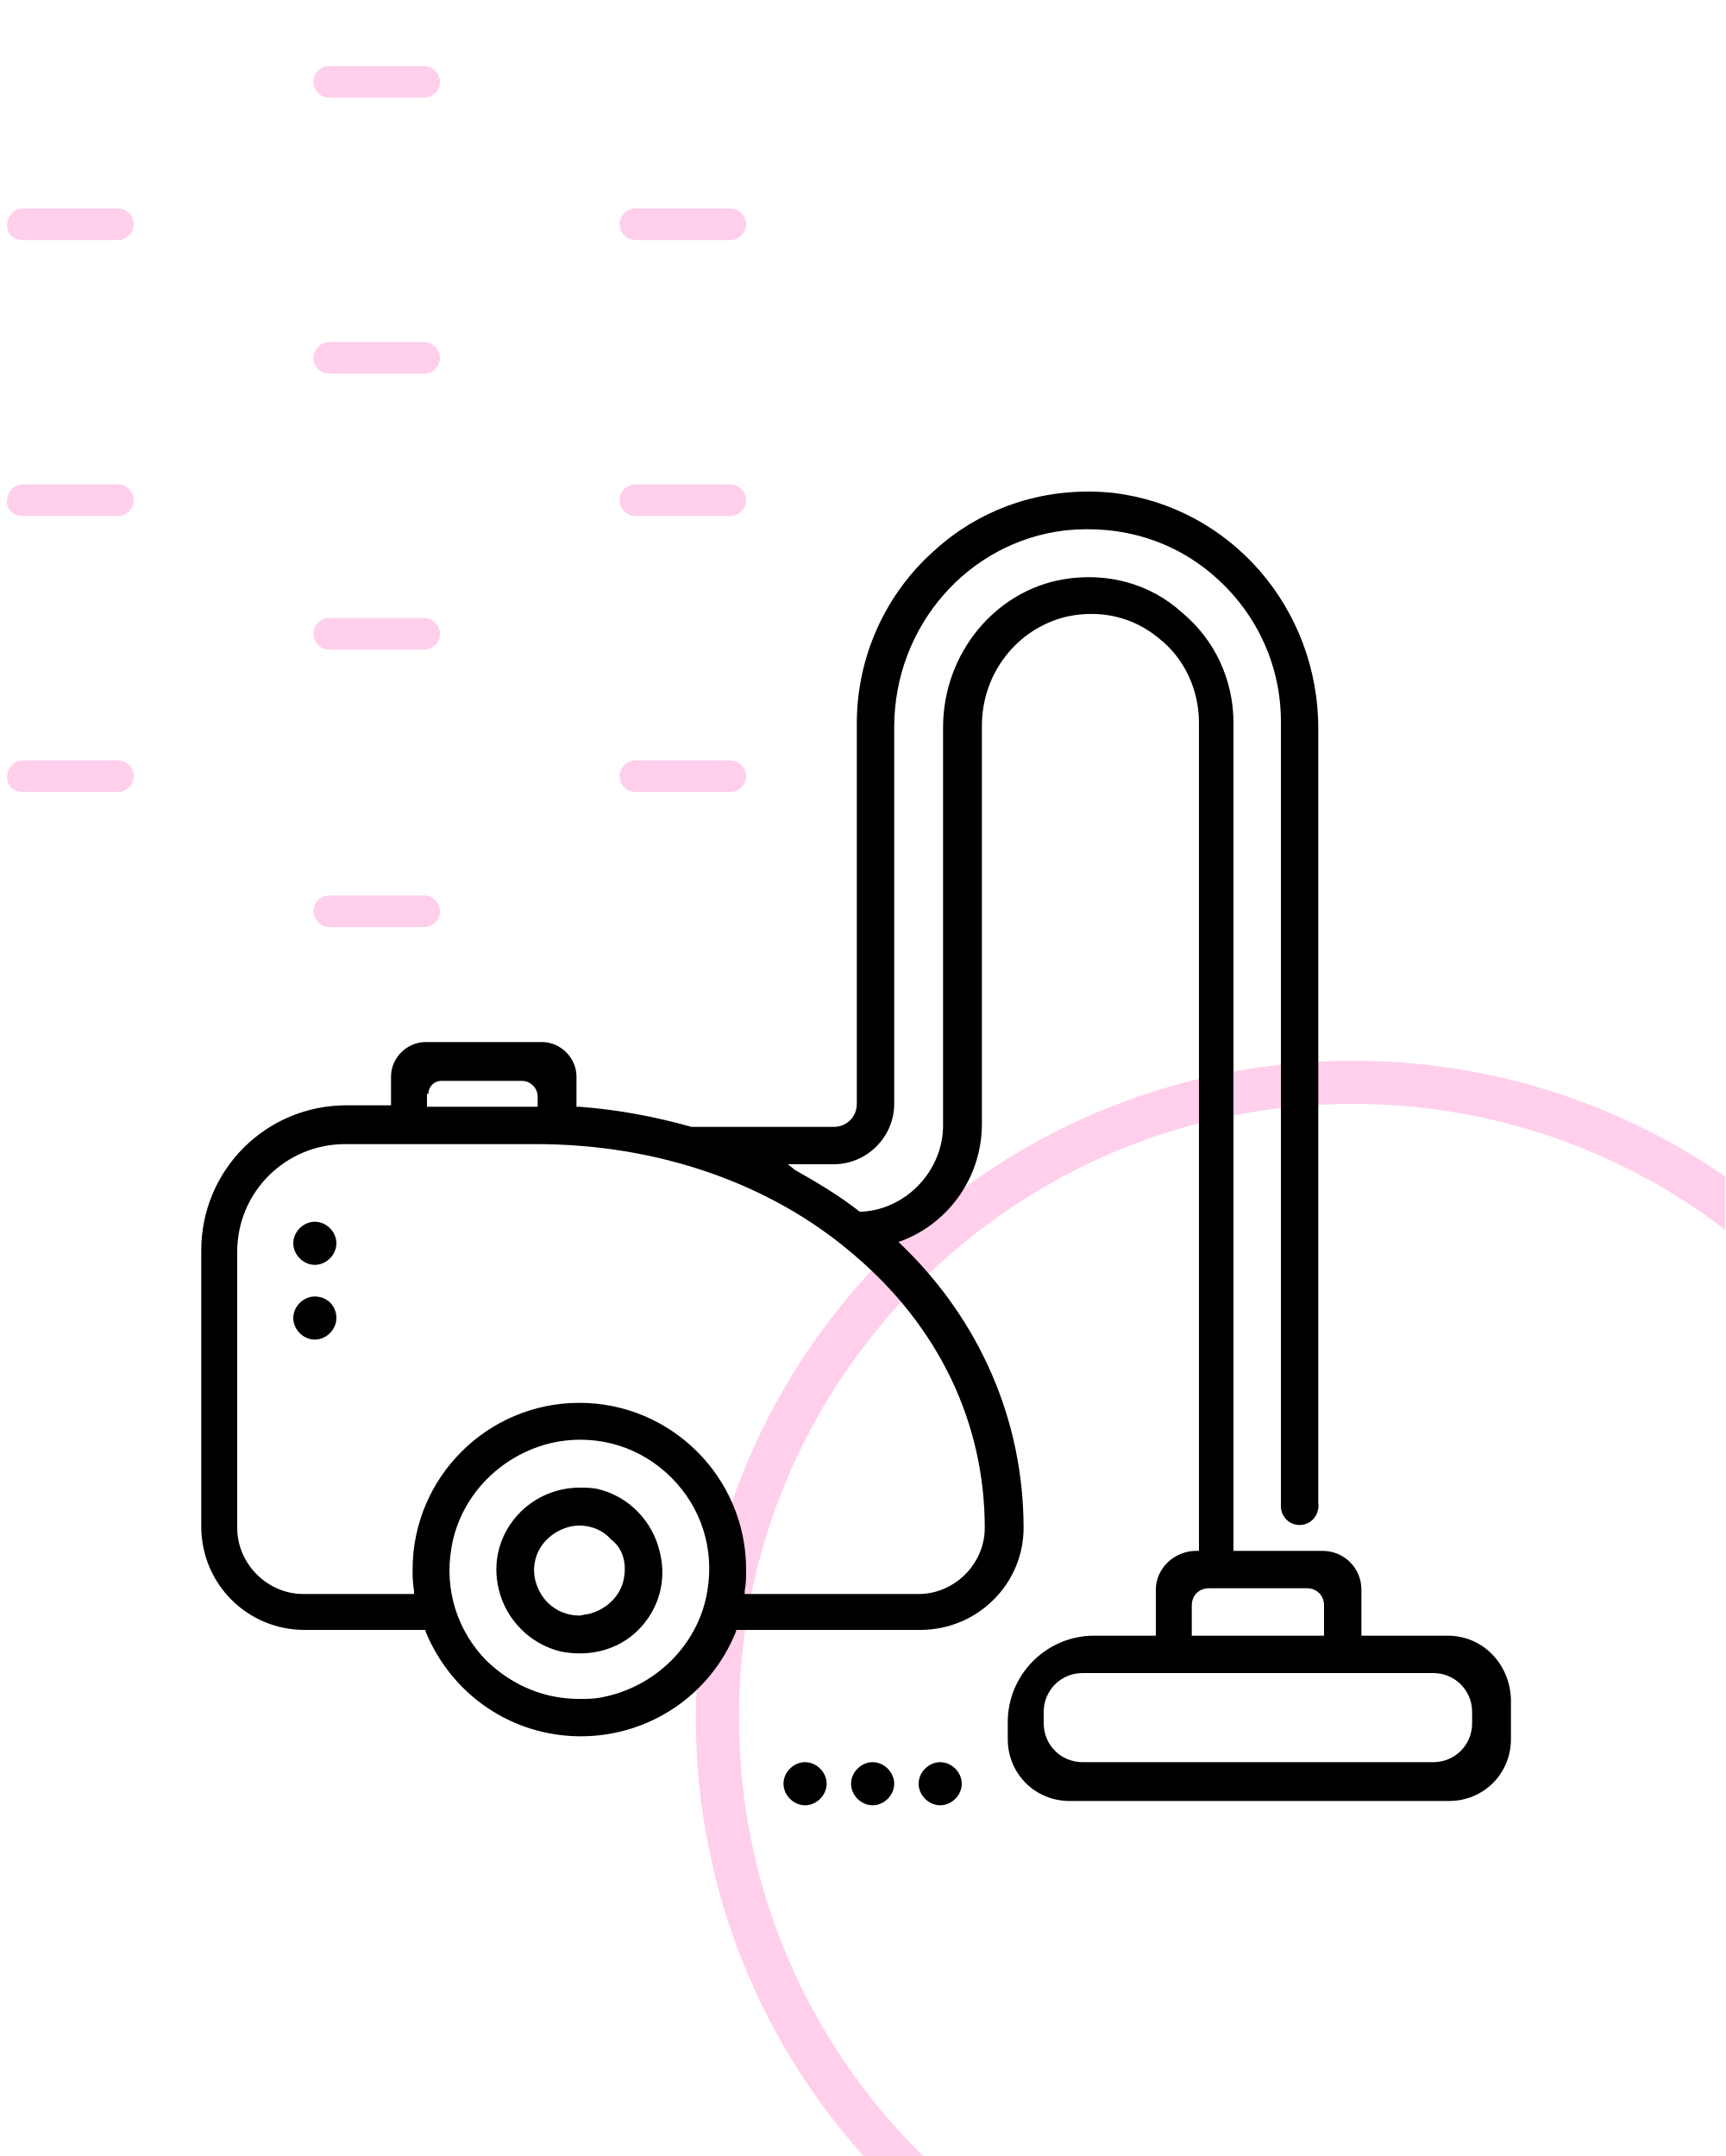
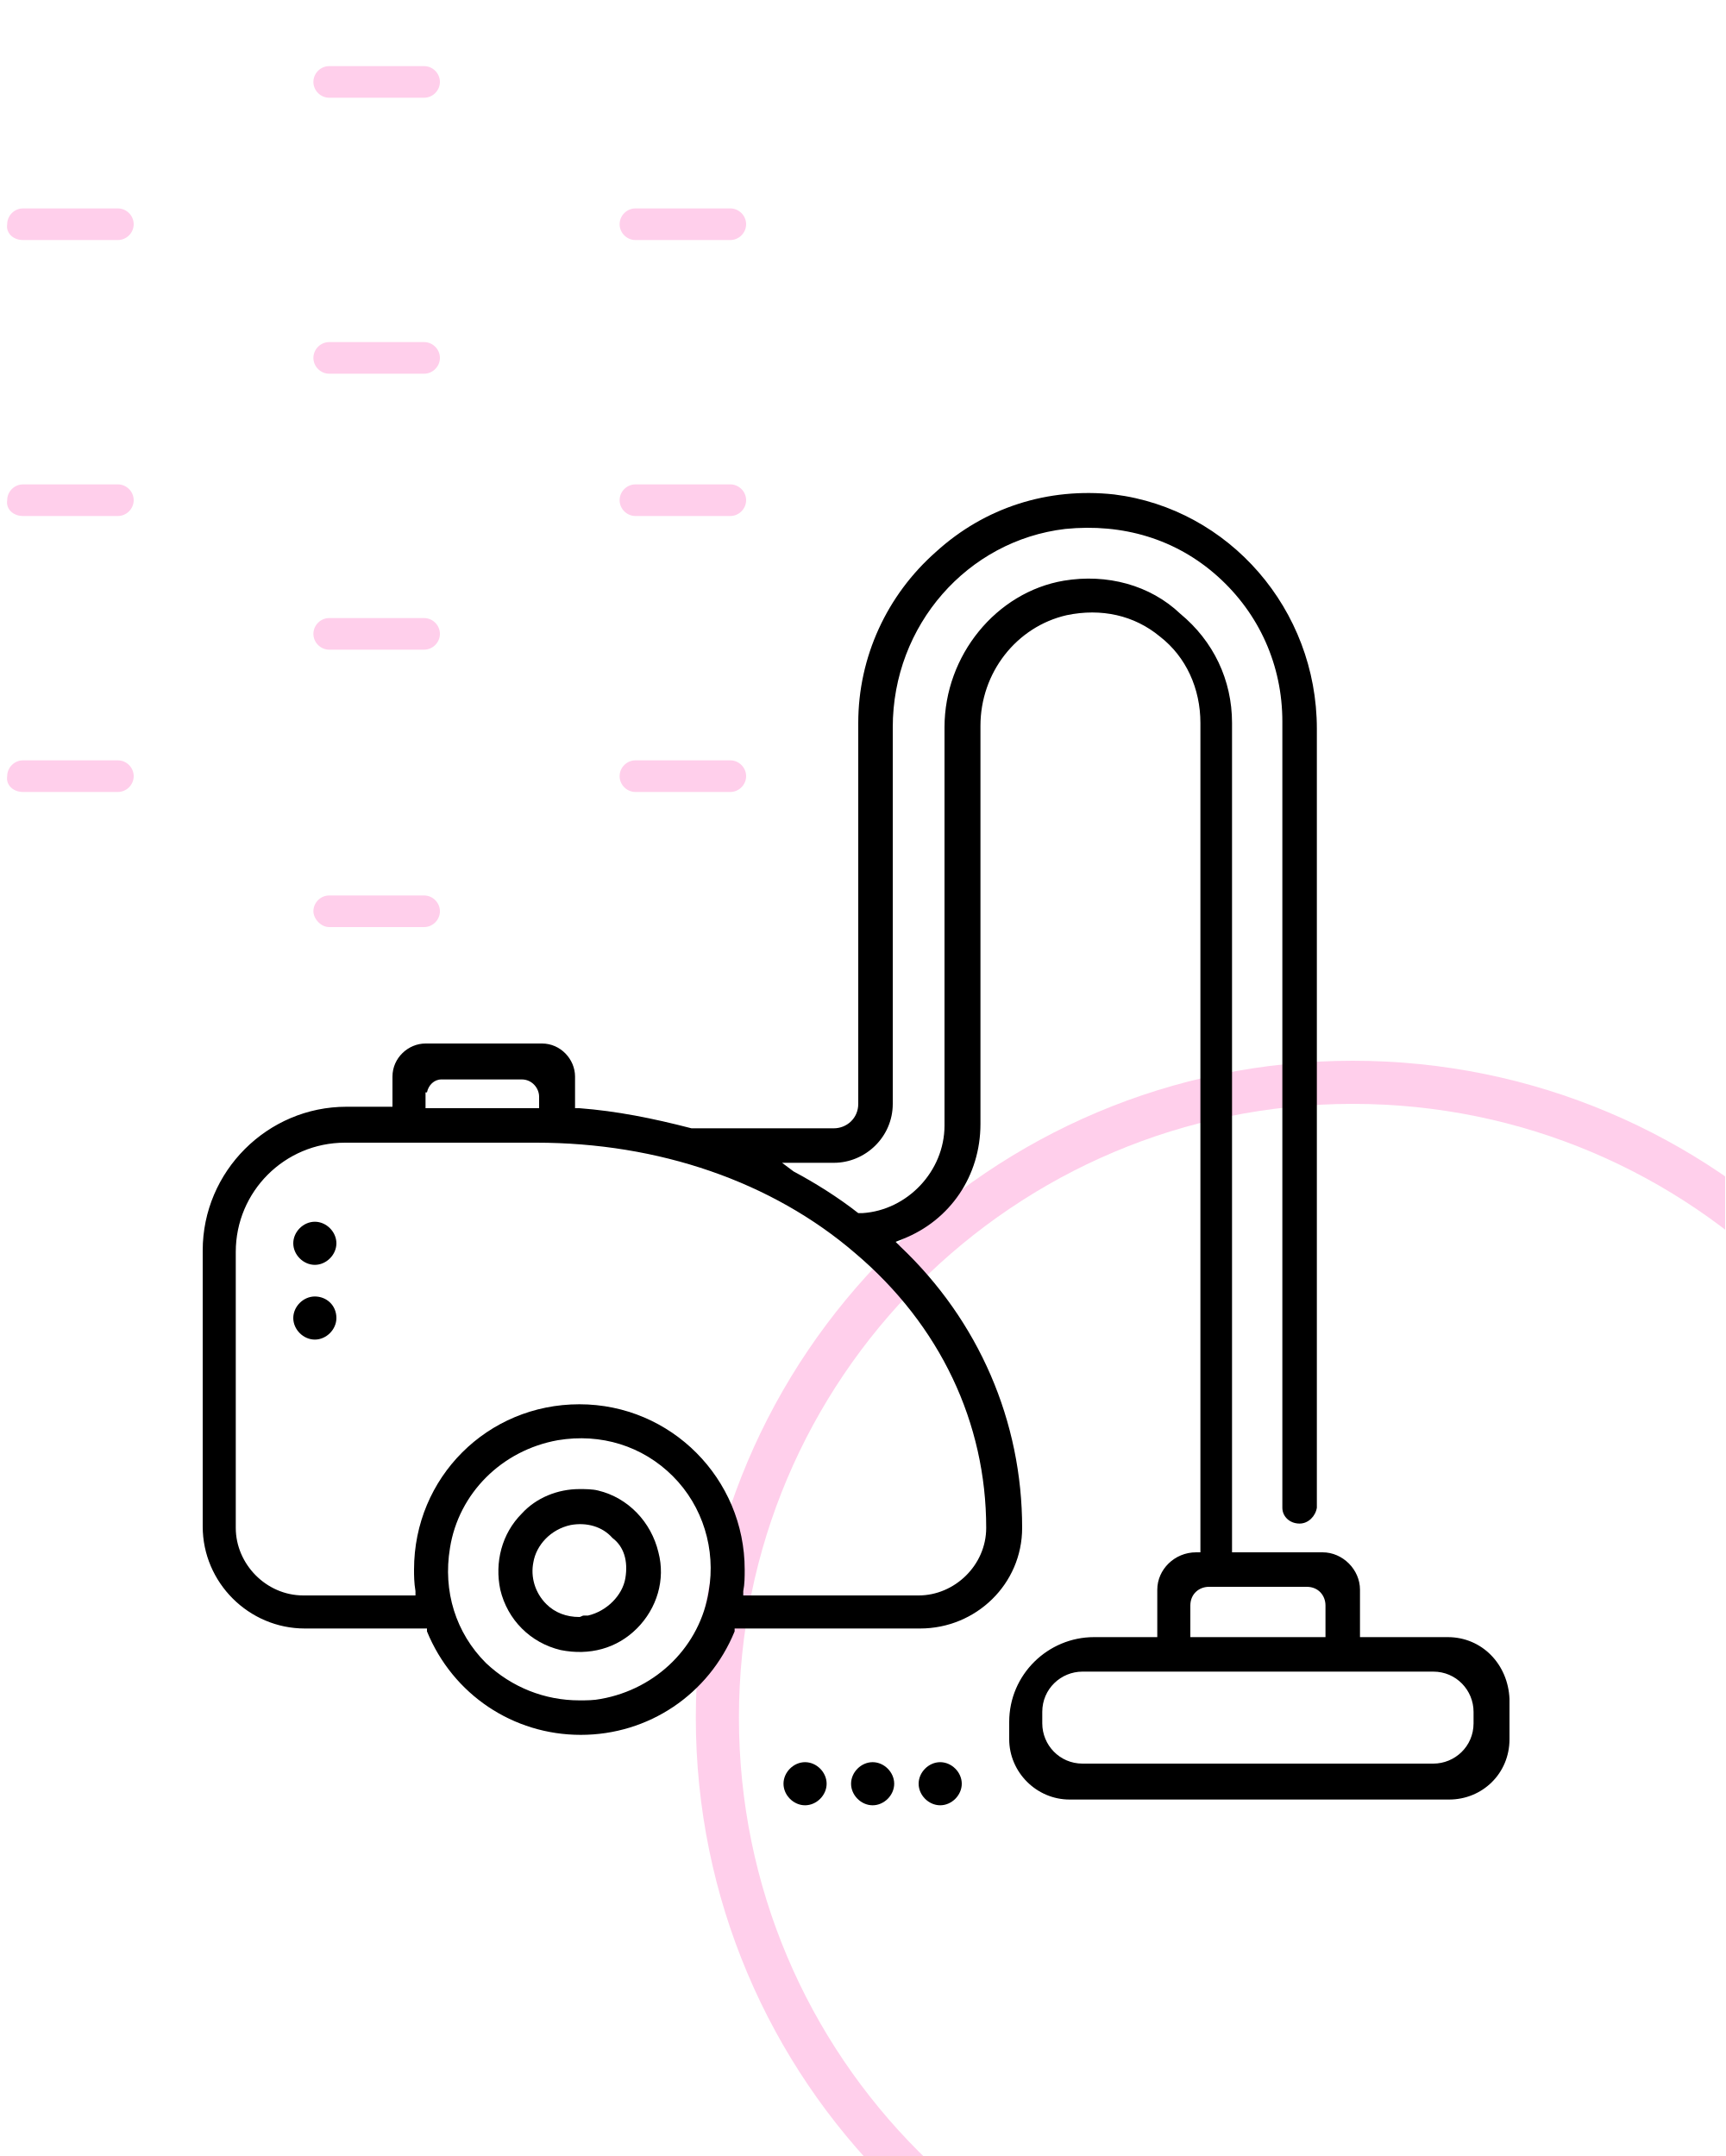
<svg xmlns="http://www.w3.org/2000/svg" xmlns:xlink="http://www.w3.org/1999/xlink" version="1.1" id="Layer_1" x="0px" y="0px" viewBox="0 0 120 150" style="enable-background:new 0 0 120 150;" xml:space="preserve">
  <style type="text/css">
- 	.st0{clip-path:url(#SVGID_1_);}
- 	.st1{clip-path:url(#SVGID_2_);}
+ 	.st0{clip-path:url(#SVGID_2_);}
+ 	.st1{clip-path:url(#SVGID_4_);}
	.st2{fill:#FFCFEB;}
- 	.st3{clip-path:url(#SVGID_1_);fill:none;stroke:#FFCFEB;stroke-width:3;stroke-miterlimit:10;}
+ 	.st3{clip-path:url(#SVGID_6_);fill:none;stroke:#FFCFEB;stroke-width:3;stroke-miterlimit:10;}
+ 	.st4{clip-path:url(#SVGID_8_);}
+ 	.st5{clip-path:url(#SVGID_10_);}
+ 	.st6{clip-path:url(#SVGID_12_);}
+ 	.st7{clip-path:url(#SVGID_14_);}
+ 	.st8{clip-path:url(#SVGID_16_);}
+ 	.st9{clip-path:url(#SVGID_18_);}
+ 	.st10{fill:none;}
</style>
+   <g>
+     <defs>
+       <rect id="SVGID_1_" y="0" width="120" height="150" />
+     </defs>
+     <clipPath id="SVGID_2_">
+       <use xlink:href="#SVGID_1_" style="overflow:visible;" />
+     </clipPath>
+     <g class="st0">
+       <g>
+         <defs>
+           <rect id="SVGID_3_" x="-23.1" y="-22.9" width="82.5" height="87.4" />
+         </defs>
+         <clipPath id="SVGID_4_">
+           <use xlink:href="#SVGID_3_" style="overflow:visible;" />
+         </clipPath>
+         <g class="st1">
+           <path class="st2" d="M-19.8-12.4h6.6c0.6,0,1.1-0.5,1.1-1.1l0,0c0-0.6-0.5-1.1-1.1-1.1h-6.6c-0.6,0-1.1,0.5-1.1,1.1l0,0      C-20.9-12.9-20.4-12.4-19.8-12.4z" />
+           <path class="st2" d="M-19.8-31.7h6.6c0.6,0,1.1-0.5,1.1-1.1l0,0c0-0.6-0.5-1.1-1.1-1.1h-6.6c-0.6,0-1.1,0.5-1.1,1.1l0,0      C-20.9-32.2-20.4-31.7-19.8-31.7z" />
+           <path class="st2" d="M-19.8,6.8h6.6c0.6,0,1.1-0.5,1.1-1.1l0,0c0-0.6-0.5-1.1-1.1-1.1h-6.6c-0.6,0-1.1,0.5-1.1,1.1l0,0      C-20.9,6.3-20.4,6.8-19.8,6.8z" />
+           <path class="st2" d="M-19.8,26h6.6c0.6,0,1.1-0.5,1.1-1.1l0,0c0-0.6-0.5-1.1-1.1-1.1h-6.6c-0.6,0-1.1,0.5-1.1,1.1l0,0      C-20.9,25.5-20.4,26-19.8,26z" />
+           <path class="st2" d="M-19.8,45.2h6.6c0.6,0,1.1-0.5,1.1-1.1l0,0c0-0.6-0.5-1.1-1.1-1.1h-6.6c-0.6,0-1.1,0.5-1.1,1.1l0,0      C-20.9,44.7-20.4,45.2-19.8,45.2z" />
+           <path class="st2" d="M-19.8,64.5h6.6c0.6,0,1.1-0.5,1.1-1.1l0,0c0-0.6-0.5-1.1-1.1-1.1h-6.6c-0.6,0-1.1,0.5-1.1,1.1l0,0      C-20.9,63.9-20.4,64.5-19.8,64.5z" />
+           <path class="st2" d="M-19.8,83.7h6.6c0.6,0,1.1-0.5,1.1-1.1l0,0c0-0.6-0.5-1.1-1.1-1.1h-6.6c-0.6,0-1.1,0.5-1.1,1.1l0,0      C-20.9,83.2-20.4,83.7-19.8,83.7z" />
+           <path class="st2" d="M-19.8,102.9h6.6c0.6,0,1.1-0.5,1.1-1.1l0,0c0-0.6-0.5-1.1-1.1-1.1h-6.6c-0.6,0-1.1,0.5-1.1,1.1l0,0      C-20.9,102.4-20.4,102.9-19.8,102.9z" />
+           <path class="st2" d="M-19.8,122.1h6.6c0.6,0,1.1-0.5,1.1-1.1l0,0c0-0.6-0.5-1.1-1.1-1.1h-6.6c-0.6,0-1.1,0.5-1.1,1.1l0,0      C-20.9,121.6-20.4,122.1-19.8,122.1z" />
+           <path class="st2" d="M1.6-2.5h6.6c0.6,0,1.1-0.5,1.1-1.1l0,0c0-0.6-0.5-1.1-1.1-1.1H1.6C1-4.7,0.5-4.2,0.5-3.6l0,0      C0.4-3.1,0.9-2.5,1.6-2.5z" />
+           <path class="st2" d="M1.6-21.8h6.6c0.6,0,1.1-0.5,1.1-1.1l0,0c0-0.6-0.5-1.1-1.1-1.1H1.6c-0.6,0-1.1,0.5-1.1,1.1l0,0      C0.4-22.3,0.9-21.8,1.6-21.8z" />
+           <path class="st2" d="M1.6,16.7h6.6c0.6,0,1.1-0.5,1.1-1.1l0,0c0-0.6-0.5-1.1-1.1-1.1H1.6c-0.6,0-1.1,0.5-1.1,1.1l0,0      C0.4,16.2,0.9,16.7,1.6,16.7z" />
+           <path class="st2" d="M1.6,35.9h6.6c0.6,0,1.1-0.5,1.1-1.1l0,0c0-0.6-0.5-1.1-1.1-1.1H1.6c-0.6,0-1.1,0.5-1.1,1.1l0,0      C0.4,35.4,0.9,35.9,1.6,35.9z" />
+           <path class="st2" d="M1.6,55.1h6.6c0.6,0,1.1-0.5,1.1-1.1l0,0c0-0.6-0.5-1.1-1.1-1.1H1.6c-0.6,0-1.1,0.5-1.1,1.1l0,0      C0.4,54.6,0.9,55.1,1.6,55.1z" />
+           <path class="st2" d="M1.6,74.4h6.6c0.6,0,1.1-0.5,1.1-1.1l0,0c0-0.6-0.5-1.1-1.1-1.1H1.6c-0.6,0-1.1,0.5-1.1,1.1l0,0      C0.4,73.8,0.9,74.4,1.6,74.4z" />
+           <path class="st2" d="M1.6,93.6h6.6c0.6,0,1.1-0.5,1.1-1.1l0,0c0-0.6-0.5-1.1-1.1-1.1H1.6c-0.6,0-1.1,0.5-1.1,1.1l0,0      C0.4,93.1,0.9,93.6,1.6,93.6z" />
+           <path class="st2" d="M1.6,112.8h6.6c0.6,0,1.1-0.5,1.1-1.1l0,0c0-0.6-0.5-1.1-1.1-1.1H1.6c-0.6,0-1.1,0.5-1.1,1.1l0,0      C0.4,112.3,0.9,112.8,1.6,112.8z" />
+           <path class="st2" d="M1.6,132h6.6c0.6,0,1.1-0.5,1.1-1.1l0,0c0-0.6-0.5-1.1-1.1-1.1H1.6c-0.6,0-1.1,0.5-1.1,1.1l0,0      C0.4,131.5,0.9,132,1.6,132z" />
+           <path class="st2" d="M22.9-12.4h6.6c0.6,0,1.1-0.5,1.1-1.1l0,0c0-0.6-0.5-1.1-1.1-1.1h-6.6c-0.6,0-1.1,0.5-1.1,1.1l0,0      C21.8-12.9,22.3-12.4,22.9-12.4z" />
+           <path class="st2" d="M22.9-31.7h6.6c0.6,0,1.1-0.5,1.1-1.1l0,0c0-0.6-0.5-1.1-1.1-1.1h-6.6c-0.6,0-1.1,0.5-1.1,1.1l0,0      C21.8-32.2,22.3-31.7,22.9-31.7z" />
+           <path class="st2" d="M22.9,6.8h6.6c0.6,0,1.1-0.5,1.1-1.1l0,0c0-0.6-0.5-1.1-1.1-1.1h-6.6c-0.6,0-1.1,0.5-1.1,1.1l0,0      C21.8,6.3,22.3,6.8,22.9,6.8z" />
+           <path class="st2" d="M22.9,26h6.6c0.6,0,1.1-0.5,1.1-1.1l0,0c0-0.6-0.5-1.1-1.1-1.1h-6.6c-0.6,0-1.1,0.5-1.1,1.1l0,0      C21.8,25.5,22.3,26,22.9,26z" />
+           <path class="st2" d="M22.9,45.2h6.6c0.6,0,1.1-0.5,1.1-1.1l0,0c0-0.6-0.5-1.1-1.1-1.1h-6.6c-0.6,0-1.1,0.5-1.1,1.1l0,0      C21.8,44.7,22.3,45.2,22.9,45.2z" />
+           <path class="st2" d="M22.9,64.5h6.6c0.6,0,1.1-0.5,1.1-1.1l0,0c0-0.6-0.5-1.1-1.1-1.1h-6.6c-0.6,0-1.1,0.5-1.1,1.1l0,0      C21.8,63.9,22.3,64.5,22.9,64.5z" />
+           <path class="st2" d="M22.9,83.7h6.6c0.6,0,1.1-0.5,1.1-1.1l0,0c0-0.6-0.5-1.1-1.1-1.1h-6.6c-0.6,0-1.1,0.5-1.1,1.1l0,0      C21.8,83.2,22.3,83.7,22.9,83.7z" />
+           <path class="st2" d="M22.9,102.9h6.6c0.6,0,1.1-0.5,1.1-1.1l0,0c0-0.6-0.5-1.1-1.1-1.1h-6.6c-0.6,0-1.1,0.5-1.1,1.1l0,0      C21.8,102.4,22.3,102.9,22.9,102.9z" />
+           <path class="st2" d="M22.9,122.1h6.6c0.6,0,1.1-0.5,1.1-1.1l0,0c0-0.6-0.5-1.1-1.1-1.1h-6.6c-0.6,0-1.1,0.5-1.1,1.1l0,0      C21.8,121.6,22.3,122.1,22.9,122.1z" />
+           <path class="st2" d="M44.2-2.5h6.6c0.6,0,1.1-0.5,1.1-1.1l0,0c0-0.6-0.5-1.1-1.1-1.1h-6.6c-0.6,0-1.1,0.5-1.1,1.1l0,0      C43.1-3.1,43.6-2.5,44.2-2.5z" />
+           <path class="st2" d="M44.2-21.8h6.6c0.6,0,1.1-0.5,1.1-1.1l0,0c0-0.6-0.5-1.1-1.1-1.1h-6.6c-0.6,0-1.1,0.5-1.1,1.1l0,0      C43.1-22.3,43.6-21.8,44.2-21.8z" />
+           <path class="st2" d="M44.2,16.7h6.6c0.6,0,1.1-0.5,1.1-1.1l0,0c0-0.6-0.5-1.1-1.1-1.1h-6.6c-0.6,0-1.1,0.5-1.1,1.1l0,0      C43.1,16.2,43.6,16.7,44.2,16.7z" />
+           <path class="st2" d="M44.2,35.9h6.6c0.6,0,1.1-0.5,1.1-1.1l0,0c0-0.6-0.5-1.1-1.1-1.1h-6.6c-0.6,0-1.1,0.5-1.1,1.1l0,0      C43.1,35.4,43.6,35.9,44.2,35.9z" />
+           <path class="st2" d="M44.2,55.1h6.6c0.6,0,1.1-0.5,1.1-1.1l0,0c0-0.6-0.5-1.1-1.1-1.1h-6.6c-0.6,0-1.1,0.5-1.1,1.1l0,0      C43.1,54.6,43.6,55.1,44.2,55.1z" />
+           <path class="st2" d="M44.2,74.4h6.6c0.6,0,1.1-0.5,1.1-1.1l0,0c0-0.6-0.5-1.1-1.1-1.1h-6.6c-0.6,0-1.1,0.5-1.1,1.1l0,0      C43.1,73.8,43.6,74.4,44.2,74.4z" />
+           <path class="st2" d="M44.2,93.6h6.6c0.6,0,1.1-0.5,1.1-1.1l0,0c0-0.6-0.5-1.1-1.1-1.1h-6.6c-0.6,0-1.1,0.5-1.1,1.1l0,0      C43.1,93.1,43.6,93.6,44.2,93.6z" />
+           <path class="st2" d="M44.2,112.8h6.6c0.6,0,1.1-0.5,1.1-1.1l0,0c0-0.6-0.5-1.1-1.1-1.1h-6.6c-0.6,0-1.1,0.5-1.1,1.1l0,0      C43.1,112.3,43.6,112.8,44.2,112.8z" />
+           <path class="st2" d="M44.2,132h6.6c0.6,0,1.1-0.5,1.1-1.1l0,0c0-0.6-0.5-1.1-1.1-1.1h-6.6c-0.6,0-1.1,0.5-1.1,1.1l0,0      C43.1,131.5,43.6,132,44.2,132z" />
+           <path class="st2" d="M65.6-12.4h6.6c0.6,0,1.1-0.5,1.1-1.1l0,0c0-0.6-0.5-1.1-1.1-1.1h-6.6c-0.6,0-1.1,0.5-1.1,1.1l0,0      C64.4-12.9,64.9-12.4,65.6-12.4z" />
+           <path class="st2" d="M65.6-31.7h6.6c0.6,0,1.1-0.5,1.1-1.1l0,0c0-0.6-0.5-1.1-1.1-1.1h-6.6c-0.6,0-1.1,0.5-1.1,1.1l0,0      C64.4-32.2,64.9-31.7,65.6-31.7z" />
+           <path class="st2" d="M65.6,6.8h6.6c0.6,0,1.1-0.5,1.1-1.1l0,0c0-0.6-0.5-1.1-1.1-1.1h-6.6c-0.6,0-1.1,0.5-1.1,1.1l0,0      C64.4,6.3,64.9,6.8,65.6,6.8z" />
+           <path class="st2" d="M65.6,26h6.6c0.6,0,1.1-0.5,1.1-1.1l0,0c0-0.6-0.5-1.1-1.1-1.1h-6.6c-0.6,0-1.1,0.5-1.1,1.1l0,0      C64.4,25.5,64.9,26,65.6,26z" />
+           <path class="st2" d="M65.6,45.2h6.6c0.6,0,1.1-0.5,1.1-1.1l0,0c0-0.6-0.5-1.1-1.1-1.1h-6.6c-0.6,0-1.1,0.5-1.1,1.1l0,0      C64.4,44.7,64.9,45.2,65.6,45.2z" />
+           <path class="st2" d="M65.6,64.5h6.6c0.6,0,1.1-0.5,1.1-1.1l0,0c0-0.6-0.5-1.1-1.1-1.1h-6.6c-0.6,0-1.1,0.5-1.1,1.1l0,0      C64.4,63.9,64.9,64.5,65.6,64.5z" />
+           <path class="st2" d="M65.6,83.7h6.6c0.6,0,1.1-0.5,1.1-1.1l0,0c0-0.6-0.5-1.1-1.1-1.1h-6.6c-0.6,0-1.1,0.5-1.1,1.1l0,0      C64.4,83.2,64.9,83.7,65.6,83.7z" />
+           <path class="st2" d="M65.6,102.9h6.6c0.6,0,1.1-0.5,1.1-1.1l0,0c0-0.6-0.5-1.1-1.1-1.1h-6.6c-0.6,0-1.1,0.5-1.1,1.1l0,0      C64.4,102.4,64.9,102.9,65.6,102.9z" />
+           <path class="st2" d="M65.6,122.1h6.6c0.6,0,1.1-0.5,1.1-1.1l0,0c0-0.6-0.5-1.1-1.1-1.1h-6.6c-0.6,0-1.1,0.5-1.1,1.1l0,0      C64.4,121.6,64.9,122.1,65.6,122.1z" />
+           <path class="st2" d="M86.9-2.5h6.6c0.6,0,1.1-0.5,1.1-1.1l0,0c0-0.6-0.5-1.1-1.1-1.1h-6.6c-0.6,0-1.1,0.5-1.1,1.1l0,0      C85.8-3.1,86.3-2.5,86.9-2.5z" />
+           <path class="st2" d="M86.9-21.8h6.6c0.6,0,1.1-0.5,1.1-1.1l0,0c0-0.6-0.5-1.1-1.1-1.1h-6.6c-0.6,0-1.1,0.5-1.1,1.1l0,0      C85.8-22.3,86.3-21.8,86.9-21.8z" />
+           <path class="st2" d="M86.9,16.7h6.6c0.6,0,1.1-0.5,1.1-1.1l0,0c0-0.6-0.5-1.1-1.1-1.1h-6.6c-0.6,0-1.1,0.5-1.1,1.1l0,0      C85.8,16.2,86.3,16.7,86.9,16.7z" />
+           <path class="st2" d="M86.9,35.9h6.6c0.6,0,1.1-0.5,1.1-1.1l0,0c0-0.6-0.5-1.1-1.1-1.1h-6.6c-0.6,0-1.1,0.5-1.1,1.1l0,0      C85.8,35.4,86.3,35.9,86.9,35.9z" />
+           <path class="st2" d="M86.9,55.1h6.6c0.6,0,1.1-0.5,1.1-1.1l0,0c0-0.6-0.5-1.1-1.1-1.1h-6.6c-0.6,0-1.1,0.5-1.1,1.1l0,0      C85.8,54.6,86.3,55.1,86.9,55.1z" />
+           <path class="st2" d="M86.9,74.4h6.6c0.6,0,1.1-0.5,1.1-1.1l0,0c0-0.6-0.5-1.1-1.1-1.1h-6.6c-0.6,0-1.1,0.5-1.1,1.1l0,0      C85.8,73.8,86.3,74.4,86.9,74.4z" />
+           <path class="st2" d="M86.9,93.6h6.6c0.6,0,1.1-0.5,1.1-1.1l0,0c0-0.6-0.5-1.1-1.1-1.1h-6.6c-0.6,0-1.1,0.5-1.1,1.1l0,0      C85.8,93.1,86.3,93.6,86.9,93.6z" />
+           <path class="st2" d="M86.9,112.8h6.6c0.6,0,1.1-0.5,1.1-1.1l0,0c0-0.6-0.5-1.1-1.1-1.1h-6.6c-0.6,0-1.1,0.5-1.1,1.1l0,0      C85.8,112.3,86.3,112.8,86.9,112.8z" />
+           <path class="st2" d="M86.9,132h6.6c0.6,0,1.1-0.5,1.1-1.1l0,0c0-0.6-0.5-1.1-1.1-1.1h-6.6c-0.6,0-1.1,0.5-1.1,1.1l0,0      C85.8,131.5,86.3,132,86.9,132z" />
+         </g>
+       </g>
+     </g>
+   </g>
  <g>
    <defs>
      <rect id="SVGID_5_" y="0" width="120" height="150" />
    </defs>
-     <clipPath id="SVGID_1_">
+     <clipPath id="SVGID_6_">
      <use xlink:href="#SVGID_5_" style="overflow:visible;" />
    </clipPath>
-     <g class="st0">
-       <defs>
-         <rect id="SVGID_7_" x="-23.1" y="-22.9" width="82.5" height="87.4" />
-       </defs>
-       <clipPath id="SVGID_2_">
-         <use xlink:href="#SVGID_7_" style="overflow:visible;" />
-       </clipPath>
-       <g class="st1">
-         <path class="st2" d="M-19.8-12.4h6.6c0.6,0,1.1-0.5,1.1-1.1v0c0-0.6-0.5-1.1-1.1-1.1h-6.6c-0.6,0-1.1,0.5-1.1,1.1v0     C-20.9-12.9-20.4-12.4-19.8-12.4z" />
-         <path class="st2" d="M-19.8-31.7h6.6c0.6,0,1.1-0.5,1.1-1.1l0,0c0-0.6-0.5-1.1-1.1-1.1h-6.6c-0.6,0-1.1,0.5-1.1,1.1l0,0     C-20.9-32.2-20.4-31.7-19.8-31.7z" />
-         <path class="st2" d="M-19.8,6.8h6.6c0.6,0,1.1-0.5,1.1-1.1v0c0-0.6-0.5-1.1-1.1-1.1l-6.6,0c-0.6,0-1.1,0.5-1.1,1.1v0     C-20.9,6.3-20.4,6.8-19.8,6.8z" />
-         <path class="st2" d="M-19.8,26h6.6c0.6,0,1.1-0.5,1.1-1.1v0c0-0.6-0.5-1.1-1.1-1.1h-6.6c-0.6,0-1.1,0.5-1.1,1.1v0     C-20.9,25.5-20.4,26-19.8,26z" />
-         <path class="st2" d="M-19.8,45.2h6.6c0.6,0,1.1-0.5,1.1-1.1v0c0-0.6-0.5-1.1-1.1-1.1h-6.6c-0.6,0-1.1,0.5-1.1,1.1v0     C-20.9,44.7-20.4,45.2-19.8,45.2z" />
-         <path class="st2" d="M-19.8,64.5h6.6c0.6,0,1.1-0.5,1.1-1.1l0,0c0-0.6-0.5-1.1-1.1-1.1h-6.6c-0.6,0-1.1,0.5-1.1,1.1l0,0     C-20.9,63.9-20.4,64.5-19.8,64.5z" />
-         <path class="st2" d="M-19.8,83.7h6.6c0.6,0,1.1-0.5,1.1-1.1l0,0c0-0.6-0.5-1.1-1.1-1.1h-6.6c-0.6,0-1.1,0.5-1.1,1.1l0,0     C-20.9,83.2-20.4,83.7-19.8,83.7z" />
-         <path class="st2" d="M-19.8,102.9h6.6c0.6,0,1.1-0.5,1.1-1.1l0,0c0-0.6-0.5-1.1-1.1-1.1h-6.6c-0.6,0-1.1,0.5-1.1,1.1l0,0     C-20.9,102.4-20.4,102.9-19.8,102.9z" />
-         <path class="st2" d="M-19.8,122.1h6.6c0.6,0,1.1-0.5,1.1-1.1v0c0-0.6-0.5-1.1-1.1-1.1h-6.6c-0.6,0-1.1,0.5-1.1,1.1v0     C-20.9,121.6-20.4,122.1-19.8,122.1z" />
-         <path class="st2" d="M1.6-2.5h6.6c0.6,0,1.1-0.5,1.1-1.1v0c0-0.6-0.5-1.1-1.1-1.1H1.6c-0.6,0-1.1,0.5-1.1,1.1v0     C0.4-3.1,0.9-2.5,1.6-2.5z" />
-         <path class="st2" d="M1.6-21.8h6.6c0.6,0,1.1-0.5,1.1-1.1v0c0-0.6-0.5-1.1-1.1-1.1H1.6c-0.6,0-1.1,0.5-1.1,1.1v0     C0.4-22.3,0.9-21.8,1.6-21.8z" />
-         <path class="st2" d="M1.6,16.7h6.6c0.6,0,1.1-0.5,1.1-1.1v0c0-0.6-0.5-1.1-1.1-1.1H1.6c-0.6,0-1.1,0.5-1.1,1.1v0     C0.4,16.2,0.9,16.7,1.6,16.7z" />
-         <path class="st2" d="M1.6,35.9h6.6c0.6,0,1.1-0.5,1.1-1.1v0c0-0.6-0.5-1.1-1.1-1.1H1.6c-0.6,0-1.1,0.5-1.1,1.1v0     C0.4,35.4,0.9,35.9,1.6,35.9z" />
-         <path class="st2" d="M1.6,55.1h6.6c0.6,0,1.1-0.5,1.1-1.1l0,0c0-0.6-0.5-1.1-1.1-1.1H1.6c-0.6,0-1.1,0.5-1.1,1.1l0,0     C0.4,54.6,0.9,55.1,1.6,55.1z" />
-         <path class="st2" d="M1.6,74.4h6.6c0.6,0,1.1-0.5,1.1-1.1l0,0c0-0.6-0.5-1.1-1.1-1.1H1.6c-0.6,0-1.1,0.5-1.1,1.1l0,0     C0.4,73.8,0.9,74.4,1.6,74.4z" />
-         <path class="st2" d="M1.6,93.6h6.6c0.6,0,1.1-0.5,1.1-1.1l0,0c0-0.6-0.5-1.1-1.1-1.1H1.6c-0.6,0-1.1,0.5-1.1,1.1l0,0     C0.4,93.1,0.9,93.6,1.6,93.6z" />
-         <path class="st2" d="M1.6,112.8h6.6c0.6,0,1.1-0.5,1.1-1.1v0c0-0.6-0.5-1.1-1.1-1.1H1.6c-0.6,0-1.1,0.5-1.1,1.1v0     C0.4,112.3,0.9,112.8,1.6,112.8z" />
-         <path class="st2" d="M1.6,132h6.6c0.6,0,1.1-0.5,1.1-1.1l0,0c0-0.6-0.5-1.1-1.1-1.1H1.6c-0.6,0-1.1,0.5-1.1,1.1l0,0     C0.4,131.5,0.9,132,1.6,132z" />
-         <path class="st2" d="M22.9-12.4h6.6c0.6,0,1.1-0.5,1.1-1.1v0c0-0.6-0.5-1.1-1.1-1.1h-6.6c-0.6,0-1.1,0.5-1.1,1.1v0     C21.8-12.9,22.3-12.4,22.9-12.4z" />
-         <path class="st2" d="M22.9-31.7h6.6c0.6,0,1.1-0.5,1.1-1.1l0,0c0-0.6-0.5-1.1-1.1-1.1h-6.6c-0.6,0-1.1,0.5-1.1,1.1l0,0     C21.8-32.2,22.3-31.7,22.9-31.7z" />
-         <path class="st2" d="M22.9,6.8h6.6c0.6,0,1.1-0.5,1.1-1.1v0c0-0.6-0.5-1.1-1.1-1.1l-6.6,0c-0.6,0-1.1,0.5-1.1,1.1v0     C21.8,6.3,22.3,6.8,22.9,6.8z" />
-         <path class="st2" d="M22.9,26h6.6c0.6,0,1.1-0.5,1.1-1.1v0c0-0.6-0.5-1.1-1.1-1.1h-6.6c-0.6,0-1.1,0.5-1.1,1.1v0     C21.8,25.5,22.3,26,22.9,26z" />
-         <path class="st2" d="M22.9,45.2h6.6c0.6,0,1.1-0.5,1.1-1.1v0c0-0.6-0.5-1.1-1.1-1.1h-6.6c-0.6,0-1.1,0.5-1.1,1.1v0     C21.8,44.7,22.3,45.2,22.9,45.2z" />
-         <path class="st2" d="M22.9,64.5h6.6c0.6,0,1.1-0.5,1.1-1.1l0,0c0-0.6-0.5-1.1-1.1-1.1h-6.6c-0.6,0-1.1,0.5-1.1,1.1l0,0     C21.8,63.9,22.3,64.5,22.9,64.5z" />
-         <path class="st2" d="M22.9,83.7h6.6c0.6,0,1.1-0.5,1.1-1.1l0,0c0-0.6-0.5-1.1-1.1-1.1h-6.6c-0.6,0-1.1,0.5-1.1,1.1l0,0     C21.8,83.2,22.3,83.7,22.9,83.7z" />
-         <path class="st2" d="M22.9,102.9h6.6c0.6,0,1.1-0.5,1.1-1.1l0,0c0-0.6-0.5-1.1-1.1-1.1h-6.6c-0.6,0-1.1,0.5-1.1,1.1l0,0     C21.8,102.4,22.3,102.9,22.9,102.9z" />
-         <path class="st2" d="M22.9,122.1h6.6c0.6,0,1.1-0.5,1.1-1.1v0c0-0.6-0.5-1.1-1.1-1.1h-6.6c-0.6,0-1.1,0.5-1.1,1.1v0     C21.8,121.6,22.3,122.1,22.9,122.1z" />
-         <path class="st2" d="M44.2-2.5h6.6c0.6,0,1.1-0.5,1.1-1.1v0c0-0.6-0.5-1.1-1.1-1.1h-6.6c-0.6,0-1.1,0.5-1.1,1.1v0     C43.1-3.1,43.6-2.5,44.2-2.5z" />
-         <path class="st2" d="M44.2-21.8h6.6c0.6,0,1.1-0.5,1.1-1.1v0c0-0.6-0.5-1.1-1.1-1.1h-6.6c-0.6,0-1.1,0.5-1.1,1.1v0     C43.1-22.3,43.6-21.8,44.2-21.8z" />
-         <path class="st2" d="M44.2,16.7h6.6c0.6,0,1.1-0.5,1.1-1.1v0c0-0.6-0.5-1.1-1.1-1.1h-6.6c-0.6,0-1.1,0.5-1.1,1.1v0     C43.1,16.2,43.6,16.7,44.2,16.7z" />
-         <path class="st2" d="M44.2,35.9h6.6c0.6,0,1.1-0.5,1.1-1.1v0c0-0.6-0.5-1.1-1.1-1.1h-6.6c-0.6,0-1.1,0.5-1.1,1.1v0     C43.1,35.4,43.6,35.9,44.2,35.9z" />
-         <path class="st2" d="M44.2,55.1h6.6c0.6,0,1.1-0.5,1.1-1.1l0,0c0-0.6-0.5-1.1-1.1-1.1h-6.6c-0.6,0-1.1,0.5-1.1,1.1l0,0     C43.1,54.6,43.6,55.1,44.2,55.1z" />
-         <path class="st2" d="M44.2,74.4h6.6c0.6,0,1.1-0.5,1.1-1.1l0,0c0-0.6-0.5-1.1-1.1-1.1h-6.6c-0.6,0-1.1,0.5-1.1,1.1l0,0     C43.1,73.8,43.6,74.4,44.2,74.4z" />
-         <path class="st2" d="M44.2,93.6h6.6c0.6,0,1.1-0.5,1.1-1.1l0,0c0-0.6-0.5-1.1-1.1-1.1h-6.6c-0.6,0-1.1,0.5-1.1,1.1l0,0     C43.1,93.1,43.6,93.6,44.2,93.6z" />
-         <path class="st2" d="M44.2,112.8h6.6c0.6,0,1.1-0.5,1.1-1.1v0c0-0.6-0.5-1.1-1.1-1.1h-6.6c-0.6,0-1.1,0.5-1.1,1.1v0     C43.1,112.3,43.6,112.8,44.2,112.8z" />
-         <path class="st2" d="M44.2,132h6.6c0.6,0,1.1-0.5,1.1-1.1l0,0c0-0.6-0.5-1.1-1.1-1.1h-6.6c-0.6,0-1.1,0.5-1.1,1.1l0,0     C43.1,131.5,43.6,132,44.2,132z" />
-         <path class="st2" d="M65.6-12.4h6.6c0.6,0,1.1-0.5,1.1-1.1v0c0-0.6-0.5-1.1-1.1-1.1h-6.6c-0.6,0-1.1,0.5-1.1,1.1v0     C64.4-12.9,64.9-12.4,65.6-12.4z" />
-         <path class="st2" d="M65.6-31.7h6.6c0.6,0,1.1-0.5,1.1-1.1l0,0c0-0.6-0.5-1.1-1.1-1.1h-6.6c-0.6,0-1.1,0.5-1.1,1.1l0,0     C64.4-32.2,64.9-31.7,65.6-31.7z" />
-         <path class="st2" d="M65.6,6.8h6.6c0.6,0,1.1-0.5,1.1-1.1v0c0-0.6-0.5-1.1-1.1-1.1l-6.6,0c-0.6,0-1.1,0.5-1.1,1.1v0     C64.4,6.3,64.9,6.8,65.6,6.8z" />
-         <path class="st2" d="M65.6,26h6.6c0.6,0,1.1-0.5,1.1-1.1v0c0-0.6-0.5-1.1-1.1-1.1h-6.6c-0.6,0-1.1,0.5-1.1,1.1v0     C64.4,25.5,64.9,26,65.6,26z" />
-         <path class="st2" d="M65.6,45.2h6.6c0.6,0,1.1-0.5,1.1-1.1v0c0-0.6-0.5-1.1-1.1-1.1h-6.6c-0.6,0-1.1,0.5-1.1,1.1v0     C64.4,44.7,64.9,45.2,65.6,45.2z" />
-         <path class="st2" d="M65.6,64.5h6.6c0.6,0,1.1-0.5,1.1-1.1l0,0c0-0.6-0.5-1.1-1.1-1.1h-6.6c-0.6,0-1.1,0.5-1.1,1.1l0,0     C64.4,63.9,64.9,64.5,65.6,64.5z" />
-         <path class="st2" d="M65.6,83.7h6.6c0.6,0,1.1-0.5,1.1-1.1l0,0c0-0.6-0.5-1.1-1.1-1.1h-6.6c-0.6,0-1.1,0.5-1.1,1.1l0,0     C64.4,83.2,64.9,83.7,65.6,83.7z" />
-         <path class="st2" d="M65.6,102.9h6.6c0.6,0,1.1-0.5,1.1-1.1l0,0c0-0.6-0.5-1.1-1.1-1.1h-6.6c-0.6,0-1.1,0.5-1.1,1.1l0,0     C64.4,102.4,64.9,102.9,65.6,102.9z" />
-         <path class="st2" d="M65.6,122.1h6.6c0.6,0,1.1-0.5,1.1-1.1v0c0-0.6-0.5-1.1-1.1-1.1h-6.6c-0.6,0-1.1,0.5-1.1,1.1v0     C64.4,121.6,64.9,122.1,65.6,122.1z" />
-         <path class="st2" d="M86.9-2.5h6.6c0.6,0,1.1-0.5,1.1-1.1v0c0-0.6-0.5-1.1-1.1-1.1h-6.6c-0.6,0-1.1,0.5-1.1,1.1v0     C85.8-3.1,86.3-2.5,86.9-2.5z" />
-         <path class="st2" d="M86.9-21.8h6.6c0.6,0,1.1-0.5,1.1-1.1v0c0-0.6-0.5-1.1-1.1-1.1h-6.6c-0.6,0-1.1,0.5-1.1,1.1v0     C85.8-22.3,86.3-21.8,86.9-21.8z" />
-         <path class="st2" d="M86.9,16.7h6.6c0.6,0,1.1-0.5,1.1-1.1v0c0-0.6-0.5-1.1-1.1-1.1h-6.6c-0.6,0-1.1,0.5-1.1,1.1v0     C85.8,16.2,86.3,16.7,86.9,16.7z" />
-         <path class="st2" d="M86.9,35.9h6.6c0.6,0,1.1-0.5,1.1-1.1v0c0-0.6-0.5-1.1-1.1-1.1h-6.6c-0.6,0-1.1,0.5-1.1,1.1v0     C85.8,35.4,86.3,35.9,86.9,35.9z" />
-         <path class="st2" d="M86.9,55.1h6.6c0.6,0,1.1-0.5,1.1-1.1l0,0c0-0.6-0.5-1.1-1.1-1.1h-6.6c-0.6,0-1.1,0.5-1.1,1.1l0,0     C85.8,54.6,86.3,55.1,86.9,55.1z" />
-         <path class="st2" d="M86.9,74.4h6.6c0.6,0,1.1-0.5,1.1-1.1l0,0c0-0.6-0.5-1.1-1.1-1.1h-6.6c-0.6,0-1.1,0.5-1.1,1.1l0,0     C85.8,73.8,86.3,74.4,86.9,74.4z" />
-         <path class="st2" d="M86.9,93.6h6.6c0.6,0,1.1-0.5,1.1-1.1l0,0c0-0.6-0.5-1.1-1.1-1.1h-6.6c-0.6,0-1.1,0.5-1.1,1.1l0,0     C85.8,93.1,86.3,93.6,86.9,93.6z" />
-         <path class="st2" d="M86.9,112.8h6.6c0.6,0,1.1-0.5,1.1-1.1v0c0-0.6-0.5-1.1-1.1-1.1h-6.6c-0.6,0-1.1,0.5-1.1,1.1v0     C85.8,112.3,86.3,112.8,86.9,112.8z" />
-         <path class="st2" d="M86.9,132h6.6c0.6,0,1.1-0.5,1.1-1.1l0,0c0-0.6-0.5-1.1-1.1-1.1h-6.6c-0.6,0-1.1,0.5-1.1,1.1l0,0     C85.8,131.5,86.3,132,86.9,132z" />
-       </g>
-     </g>
    <circle class="st3" cx="94.1" cy="119.5" r="44.2" />
-     <path class="st0" d="M41.6,103.6c-0.4-0.1-0.9-0.1-1.3-0.1c-1.5,0-3,0.6-4.1,1.7c-1.4,1.4-2,3.4-1.5,5.4c0.5,2.1,2.2,3.8,4.3,4.3   c2,0.4,4-0.1,5.4-1.5c1.4-1.4,2-3.4,1.5-5.4C45.4,105.8,43.7,104.1,41.6,103.6z M43.4,109.8c-0.2,1.2-1.2,2.2-2.5,2.5   c-0.2,0-0.4,0.1-0.6,0.1c-0.8,0-1.6-0.3-2.2-0.9c-0.7-0.7-1.1-1.8-0.9-2.8c0.2-1.2,1.2-2.2,2.5-2.5c1-0.2,2.1,0.1,2.8,0.9   C43.3,107.7,43.6,108.7,43.4,109.8z" />
-     <path class="st0" d="M21.9,85c-0.8,0-1.5,0.7-1.5,1.5s0.7,1.5,1.5,1.5s1.5-0.7,1.5-1.5S22.7,85,21.9,85z" />
-     <path class="st0" d="M65.4,122.6c-0.8,0-1.5,0.7-1.5,1.5s0.7,1.5,1.5,1.5s1.5-0.7,1.5-1.5S66.2,122.6,65.4,122.6z" />
-     <path class="st0" d="M60.7,122.6c-0.8,0-1.5,0.7-1.5,1.5s0.7,1.5,1.5,1.5s1.5-0.7,1.5-1.5S61.5,122.6,60.7,122.6z" />
-     <path class="st0" d="M56,122.6c-0.8,0-1.5,0.7-1.5,1.5s0.7,1.5,1.5,1.5s1.5-0.7,1.5-1.5S56.8,122.6,56,122.6z" />
-     <path class="st0" d="M21.9,90.2c-0.8,0-1.5,0.7-1.5,1.5c0,0.8,0.7,1.5,1.5,1.5s1.5-0.7,1.5-1.5C23.4,90.8,22.7,90.2,21.9,90.2z" />
-     <path class="st0" d="M100.7,113.8h-6v-3.2c0-1.5-1.2-2.7-2.7-2.7h-0.2h-2.6H89h-3.2V50.3c0-3-1.3-5.8-3.6-7.7   C80,40.6,77,39.8,74,40.3c-4.8,0.8-8.4,5.2-8.4,10.3v27.7c0,3.1-2.5,5.8-5.6,6l-0.1,0l-0.1,0c-1.4-1.1-2.9-2-4.5-2.9L54.8,81H58   c2.3,0,4.2-1.9,4.2-4.2V50.6c0-7,5.1-12.9,11.9-13.7c3.9-0.4,7.6,0.7,10.5,3.3c2.9,2.6,4.5,6.2,4.5,10v54.7h2.6V50.7   c0-8.4-6.1-15.4-14.2-16.4c-4.6-0.5-9.1,0.9-12.5,4c-3.4,3-5.4,7.4-5.4,12v26.5c0,0.9-0.7,1.6-1.6,1.6l-9.9,0   c-2.5-0.7-5.1-1.2-7.8-1.4l-0.2,0v-2.1c0-1.3-1.1-2.4-2.4-2.4h-8.1c-1.3,0-2.4,1.1-2.4,2.4v2h-3.1c-5.6,0-10.1,4.5-10.1,10.1v19.2   c0,4,3.2,7.2,7.2,7.2h8.4l0,0.1c1.8,4.4,6,7.3,10.8,7.3c4.7,0,9-2.8,10.8-7.3l0-0.1h12.8c4,0,7.2-3.2,7.2-7.1   c0-7.4-3-14.4-8.5-19.7l-0.2-0.2l0.3-0.1c3.3-1.3,5.5-4.5,5.5-8.1V50.5c0-3.7,2.5-6.8,5.9-7.6c2.3-0.5,4.6,0,6.4,1.5   c1.8,1.4,2.8,3.6,2.8,5.9v57.6h-0.2c-1.5,0-2.8,1.2-2.8,2.7v3.2h-4.3c-3.3,0-6,2.7-6,6v1.2c0,2.4,1.9,4.3,4.3,4.3h26.4   c2.4,0,4.3-1.9,4.3-4.3v-2.8C105,115.7,103.1,113.8,100.7,113.8z M29.8,76.1c0-0.5,0.4-0.9,0.9-0.9h5.6c0.6,0,1.1,0.5,1.1,1.1v0.7   h-7.7V76.1z M49.2,110.7c-0.6,3.7-3.6,6.7-7.4,7.4c-0.5,0.1-1,0.1-1.5,0.1c-2.4,0-4.6-0.9-6.4-2.6c-2.1-2.1-3-5-2.5-7.9   c0.6-3.7,3.6-6.7,7.4-7.4c2.9-0.5,5.8,0.4,7.9,2.5C48.8,104.9,49.7,107.8,49.2,110.7z M68.5,106.3c0,2.5-2.1,4.6-4.6,4.6H51.8   l0-0.2c0.1-0.5,0.1-1,0.1-1.5c0-6.4-5.2-11.6-11.6-11.6s-11.6,5.2-11.6,11.6c0,0.4,0,0.9,0.1,1.5l0,0.2h-7.7   c-2.5,0-4.6-2.1-4.6-4.6V87.1c0-4.2,3.4-7.5,7.5-7.5h13.3c8.4,0,16.3,2.7,22.1,7.7C65.3,92.3,68.5,99,68.5,106.3z M82.9,111.7   c0-0.7,0.5-1.2,1.2-1.2h6.8c0.7,0,1.2,0.5,1.2,1.2v2.1h-9.2V111.7z M102.4,119.9c0,1.5-1.2,2.7-2.7,2.7H75.3   c-1.5,0-2.7-1.2-2.7-2.7v-0.8c0-1.5,1.2-2.7,2.7-2.7h24.4c1.5,0,2.7,1.2,2.7,2.7V119.9z" />
-     <circle class="st0" cx="90.4" cy="104.8" r="1.3" />
  </g>
+   <g>
+     <defs>
+       <rect id="SVGID_7_" y="0" width="120" height="150" />
+     </defs>
+     <clipPath id="SVGID_8_">
+       <use xlink:href="#SVGID_7_" style="overflow:visible;" />
+     </clipPath>
+     <path class="st4" d="M45.8,108c-0.5-2.1-2.1-3.8-4.2-4.3l0,0c-0.4-0.1-0.9-0.1-1.3-0.1c-1.5,0-3,0.6-4,1.7   c-1.4,1.4-1.9,3.4-1.5,5.3c0.5,2.1,2.1,3.7,4.2,4.2c2,0.4,3.9-0.1,5.3-1.5C45.7,111.9,46.3,109.9,45.8,108z M43.5,109.8   c-0.2,1.2-1.3,2.3-2.6,2.6c-0.1,0-0.2,0-0.3,0c-0.1,0-0.2,0.1-0.3,0.1c-0.9,0-1.7-0.3-2.3-0.9c-0.8-0.8-1.1-1.9-0.9-2.9   c0.2-1.2,1.2-2.3,2.6-2.6c1.1-0.2,2.2,0.1,2.9,0.9C43.4,107.6,43.7,108.6,43.5,109.8z" />
+   </g>
+   <g>
+     <defs>
+       <rect id="SVGID_9_" y="0" width="120" height="150" />
+     </defs>
+     <clipPath id="SVGID_10_">
+       <use xlink:href="#SVGID_9_" style="overflow:visible;" />
+     </clipPath>
+     <path class="st5" d="M21.9,85c-0.8,0-1.5,0.7-1.5,1.5s0.7,1.5,1.5,1.5s1.5-0.7,1.5-1.5S22.7,85,21.9,85z" />
+   </g>
+   <g>
+     <defs>
+       <rect id="SVGID_11_" y="0" width="120" height="150" />
+     </defs>
+     <clipPath id="SVGID_12_">
+       <use xlink:href="#SVGID_11_" style="overflow:visible;" />
+     </clipPath>
+     <path class="st6" d="M65.4,122.6c-0.8,0-1.5,0.7-1.5,1.5s0.7,1.5,1.5,1.5s1.5-0.7,1.5-1.5S66.2,122.6,65.4,122.6z" />
+   </g>
+   <g>
+     <defs>
+       <rect id="SVGID_13_" y="0" width="120" height="150" />
+     </defs>
+     <clipPath id="SVGID_14_">
+       <use xlink:href="#SVGID_13_" style="overflow:visible;" />
+     </clipPath>
+     <path class="st7" d="M60.7,122.6c-0.8,0-1.5,0.7-1.5,1.5s0.7,1.5,1.5,1.5s1.5-0.7,1.5-1.5S61.5,122.6,60.7,122.6z" />
+   </g>
+   <g>
+     <defs>
+       <rect id="SVGID_15_" y="0" width="120" height="150" />
+     </defs>
+     <clipPath id="SVGID_16_">
+       <use xlink:href="#SVGID_15_" style="overflow:visible;" />
+     </clipPath>
+     <path class="st8" d="M56,122.6c-0.8,0-1.5,0.7-1.5,1.5s0.7,1.5,1.5,1.5s1.5-0.7,1.5-1.5S56.8,122.6,56,122.6z" />
+   </g>
+   <g>
+     <defs>
+       <rect id="SVGID_17_" y="0" width="120" height="150" />
+     </defs>
+     <clipPath id="SVGID_18_">
+       <use xlink:href="#SVGID_17_" style="overflow:visible;" />
+     </clipPath>
+     <path class="st9" d="M21.9,90.2c-0.8,0-1.5,0.7-1.5,1.5s0.7,1.5,1.5,1.5s1.5-0.7,1.5-1.5C23.4,90.8,22.7,90.2,21.9,90.2z" />
+   </g>
+   <rect y="0" class="st10" width="120" height="150" />
+   <path d="M74.4,125.2h26.4c2.3,0,4.2-1.8,4.2-4.2v-2.8c-0.1-2.4-1.9-4.3-4.3-4.3h-6.1v-3.3c0-1.4-1.2-2.6-2.6-2.6h-6.3V50.3  c0-3-1.3-5.7-3.6-7.6C80,40.7,77,39.9,74,40.4c-4.7,0.8-8.3,5.2-8.3,10.2v27.7c0,3.2-2.6,5.9-5.7,6.1h-0.3l0,0  c-1.4-1.1-3-2.1-4.5-2.9l-0.8-0.6H58c2.2,0,4.1-1.8,4.1-4.1V50.6c0-7.1,5.2-13,12-13.8c4-0.4,7.7,0.7,10.6,3.3  c2.9,2.6,4.5,6.2,4.5,10.1v54.6l0,0.1c0,0.6,0.5,1.1,1.2,1.1c0.6,0,1.1-0.5,1.2-1.1l0-0.1V50.7c0-8.3-6.1-15.3-14.1-16.3  c-4.6-0.5-9,0.9-12.4,4c-3.4,3-5.4,7.3-5.4,11.9v26.5c0,1-0.8,1.7-1.7,1.7l-9.9,0c-2.7-0.7-5.2-1.2-7.8-1.4H40v-2.2  c0-1.2-1-2.3-2.3-2.3h-8.1c-1.2,0-2.3,1-2.3,2.3V77h-3.2c-5.5,0-10,4.5-10,10v19.2c0,3.9,3.2,7.1,7.1,7.1h8.5v0.2  c1.8,4.4,6,7.2,10.7,7.2c4.7,0,8.9-2.8,10.7-7.2v-0.2H64c3.9,0,7.1-3.1,7.1-7c0-7.4-3-14.4-8.5-19.6l-0.3-0.3l0.5-0.2  c3.3-1.3,5.4-4.4,5.4-8V50.5c0-3.7,2.5-6.9,6-7.7c2.4-0.5,4.7,0,6.5,1.5c1.8,1.4,2.8,3.6,2.8,6V108h-0.3c-1.5,0-2.7,1.2-2.7,2.6v3.3  h-4.4c-3.2,0-5.9,2.6-5.9,5.9v1.2C70.2,123.3,72.1,125.2,74.4,125.2z M29.6,76h0.1c0.1-0.5,0.5-0.9,1-0.9h5.6c0.7,0,1.2,0.6,1.2,1.2  v0.8h-7.9V76z M49.3,110.7c-0.6,3.8-3.6,6.8-7.5,7.5c-0.5,0.1-1,0.1-1.5,0.1c-2.4,0-4.7-0.9-6.5-2.6c-2.1-2.1-3-5-2.5-8  c0.6-3.8,3.6-6.8,7.5-7.5c3-0.5,5.9,0.4,8,2.5C48.9,104.8,49.8,107.8,49.3,110.7z M68.6,106.3c0,2.6-2.2,4.7-4.7,4.7H51.7v-0.3  c0.1-0.5,0.1-1,0.1-1.5c0-6.3-5.1-11.5-11.5-11.5s-11.5,5.1-11.5,11.5c0,0.4,0,0.9,0.1,1.5l0,0.3h-7.8c-2.6,0-4.7-2.2-4.7-4.7V87.1  c0-4.2,3.4-7.6,7.6-7.6h13.3c8.5,0,16.4,2.7,22.2,7.7C65.4,92.2,68.6,99,68.6,106.3z M82.8,111.7c0-0.8,0.6-1.3,1.3-1.3h6.8  c0.8,0,1.3,0.6,1.3,1.3v2.2h-9.4V111.7z M72.5,119.1c0-1.6,1.3-2.8,2.8-2.8h24.4c1.6,0,2.8,1.3,2.8,2.8v0.8c0,1.6-1.3,2.8-2.8,2.8  H75.3c-1.6,0-2.8-1.3-2.8-2.8V119.1z" />
</svg>
